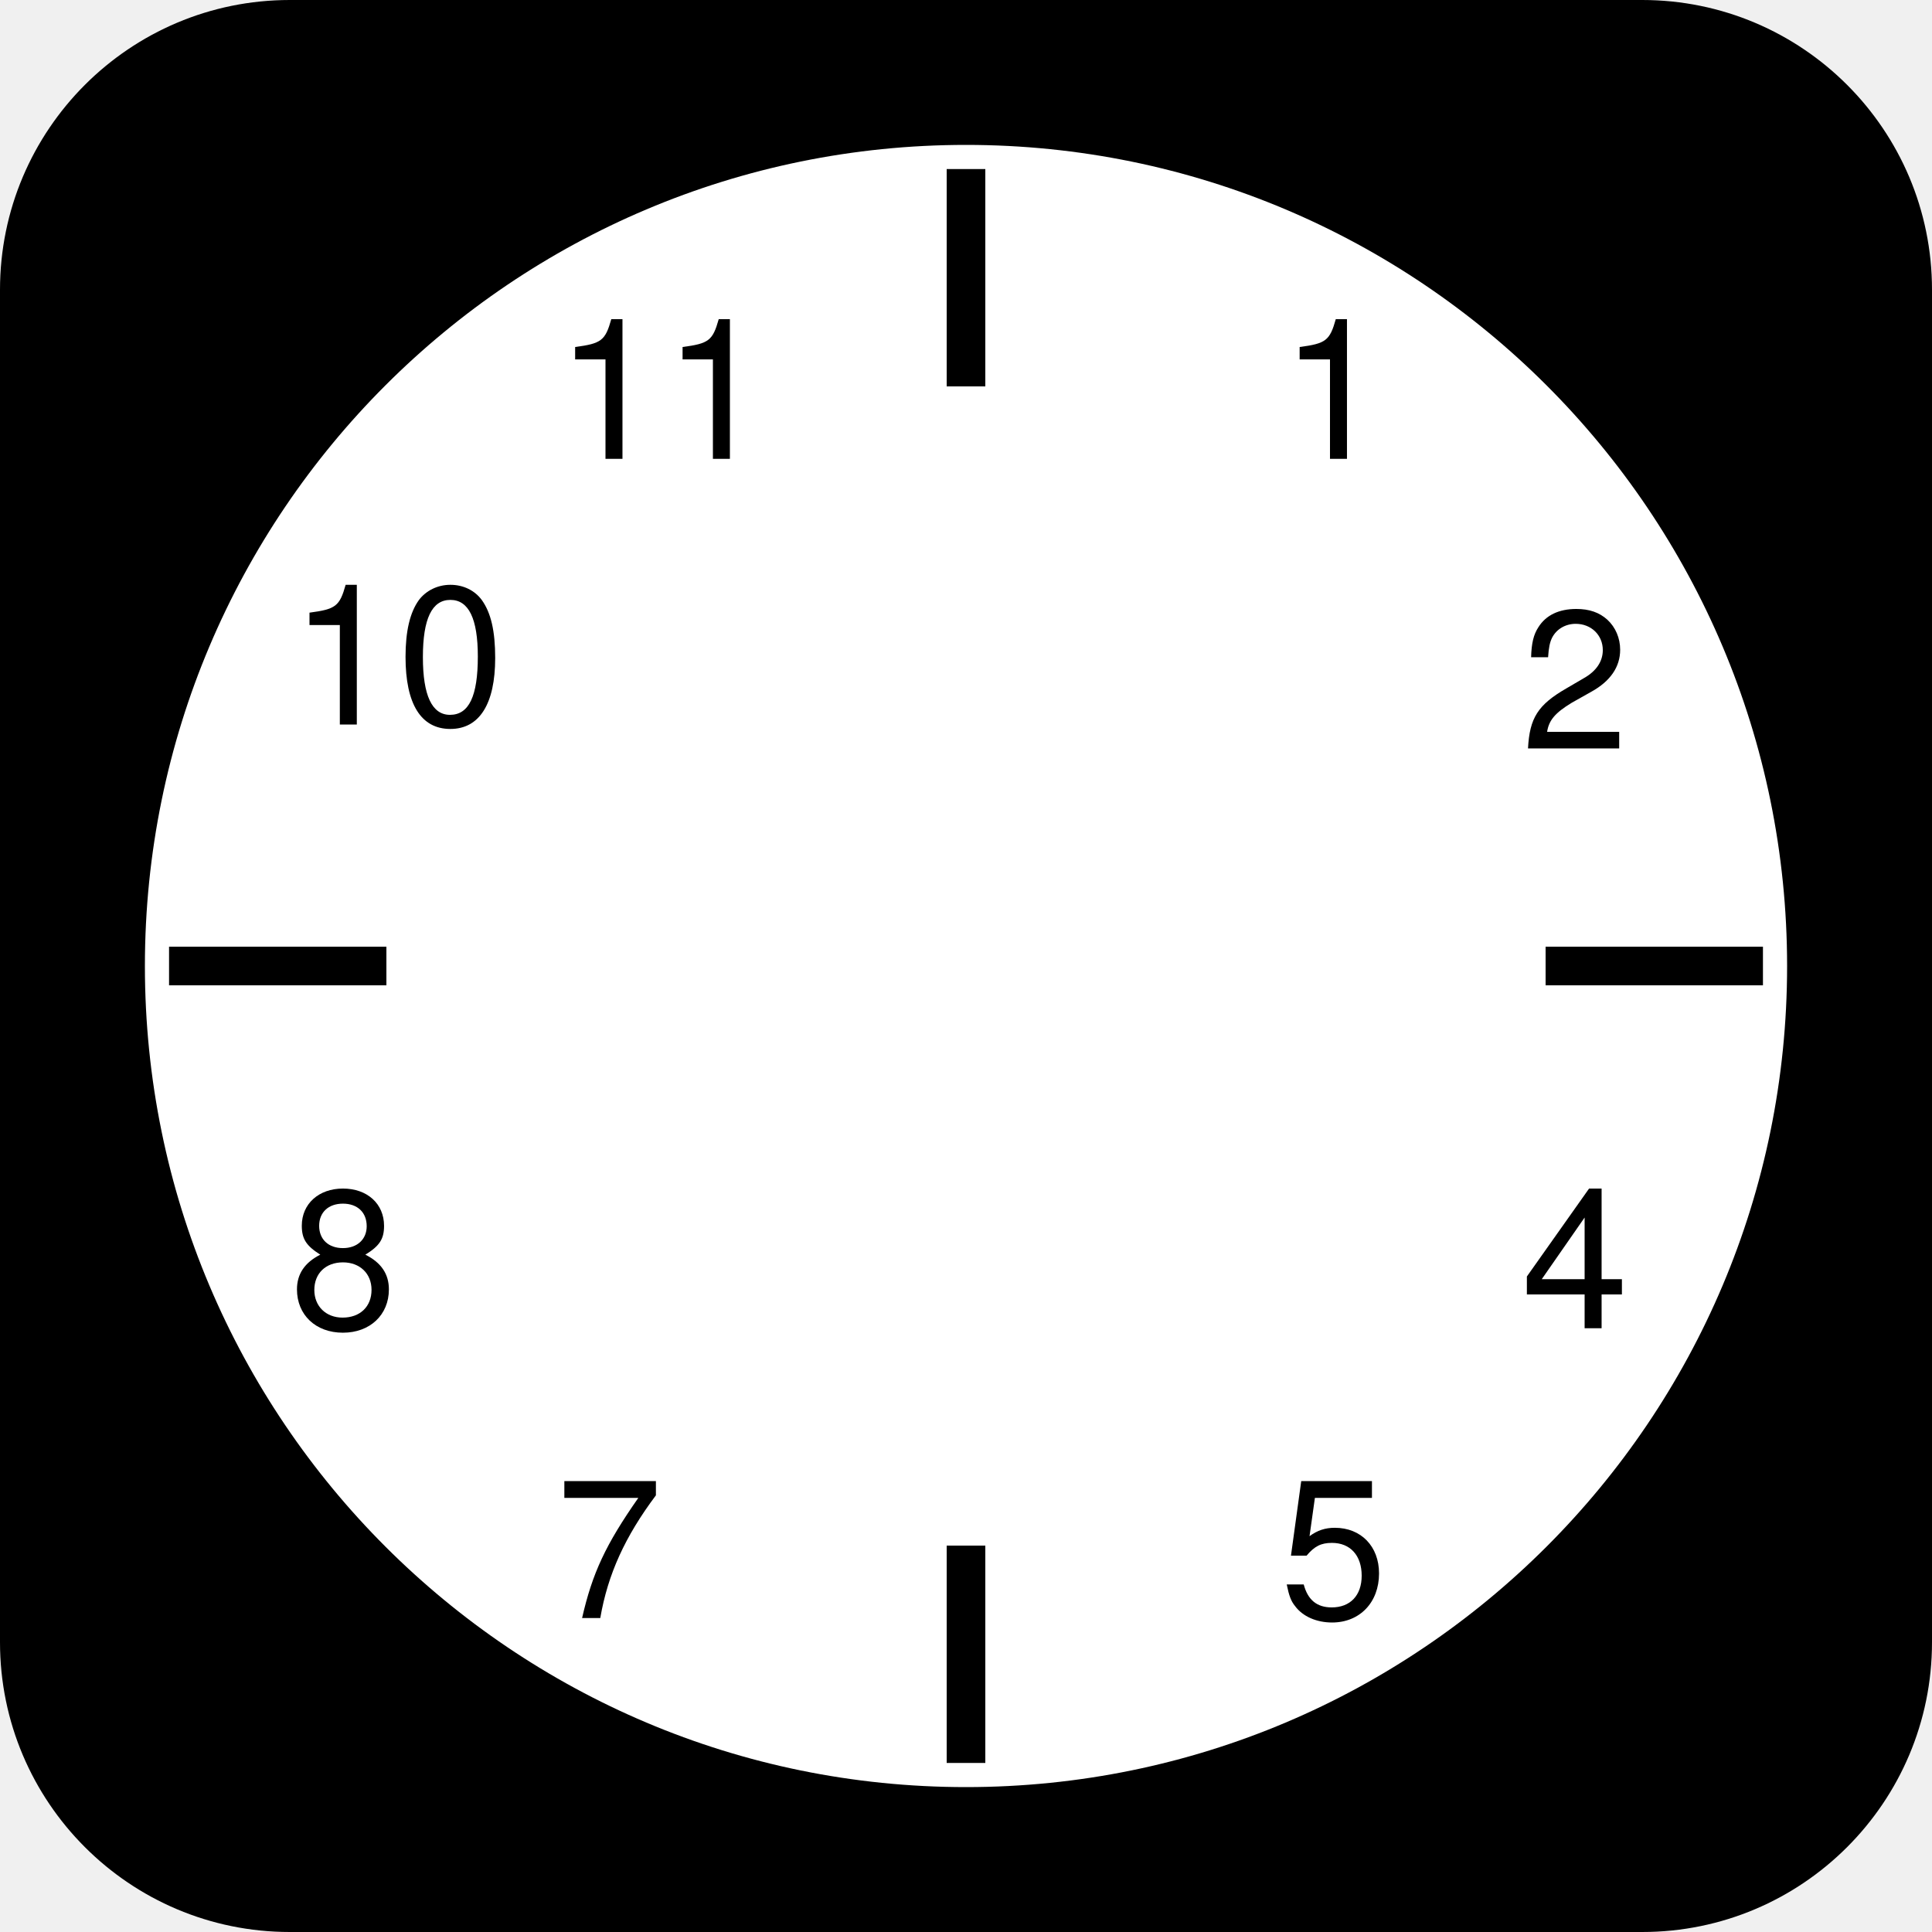
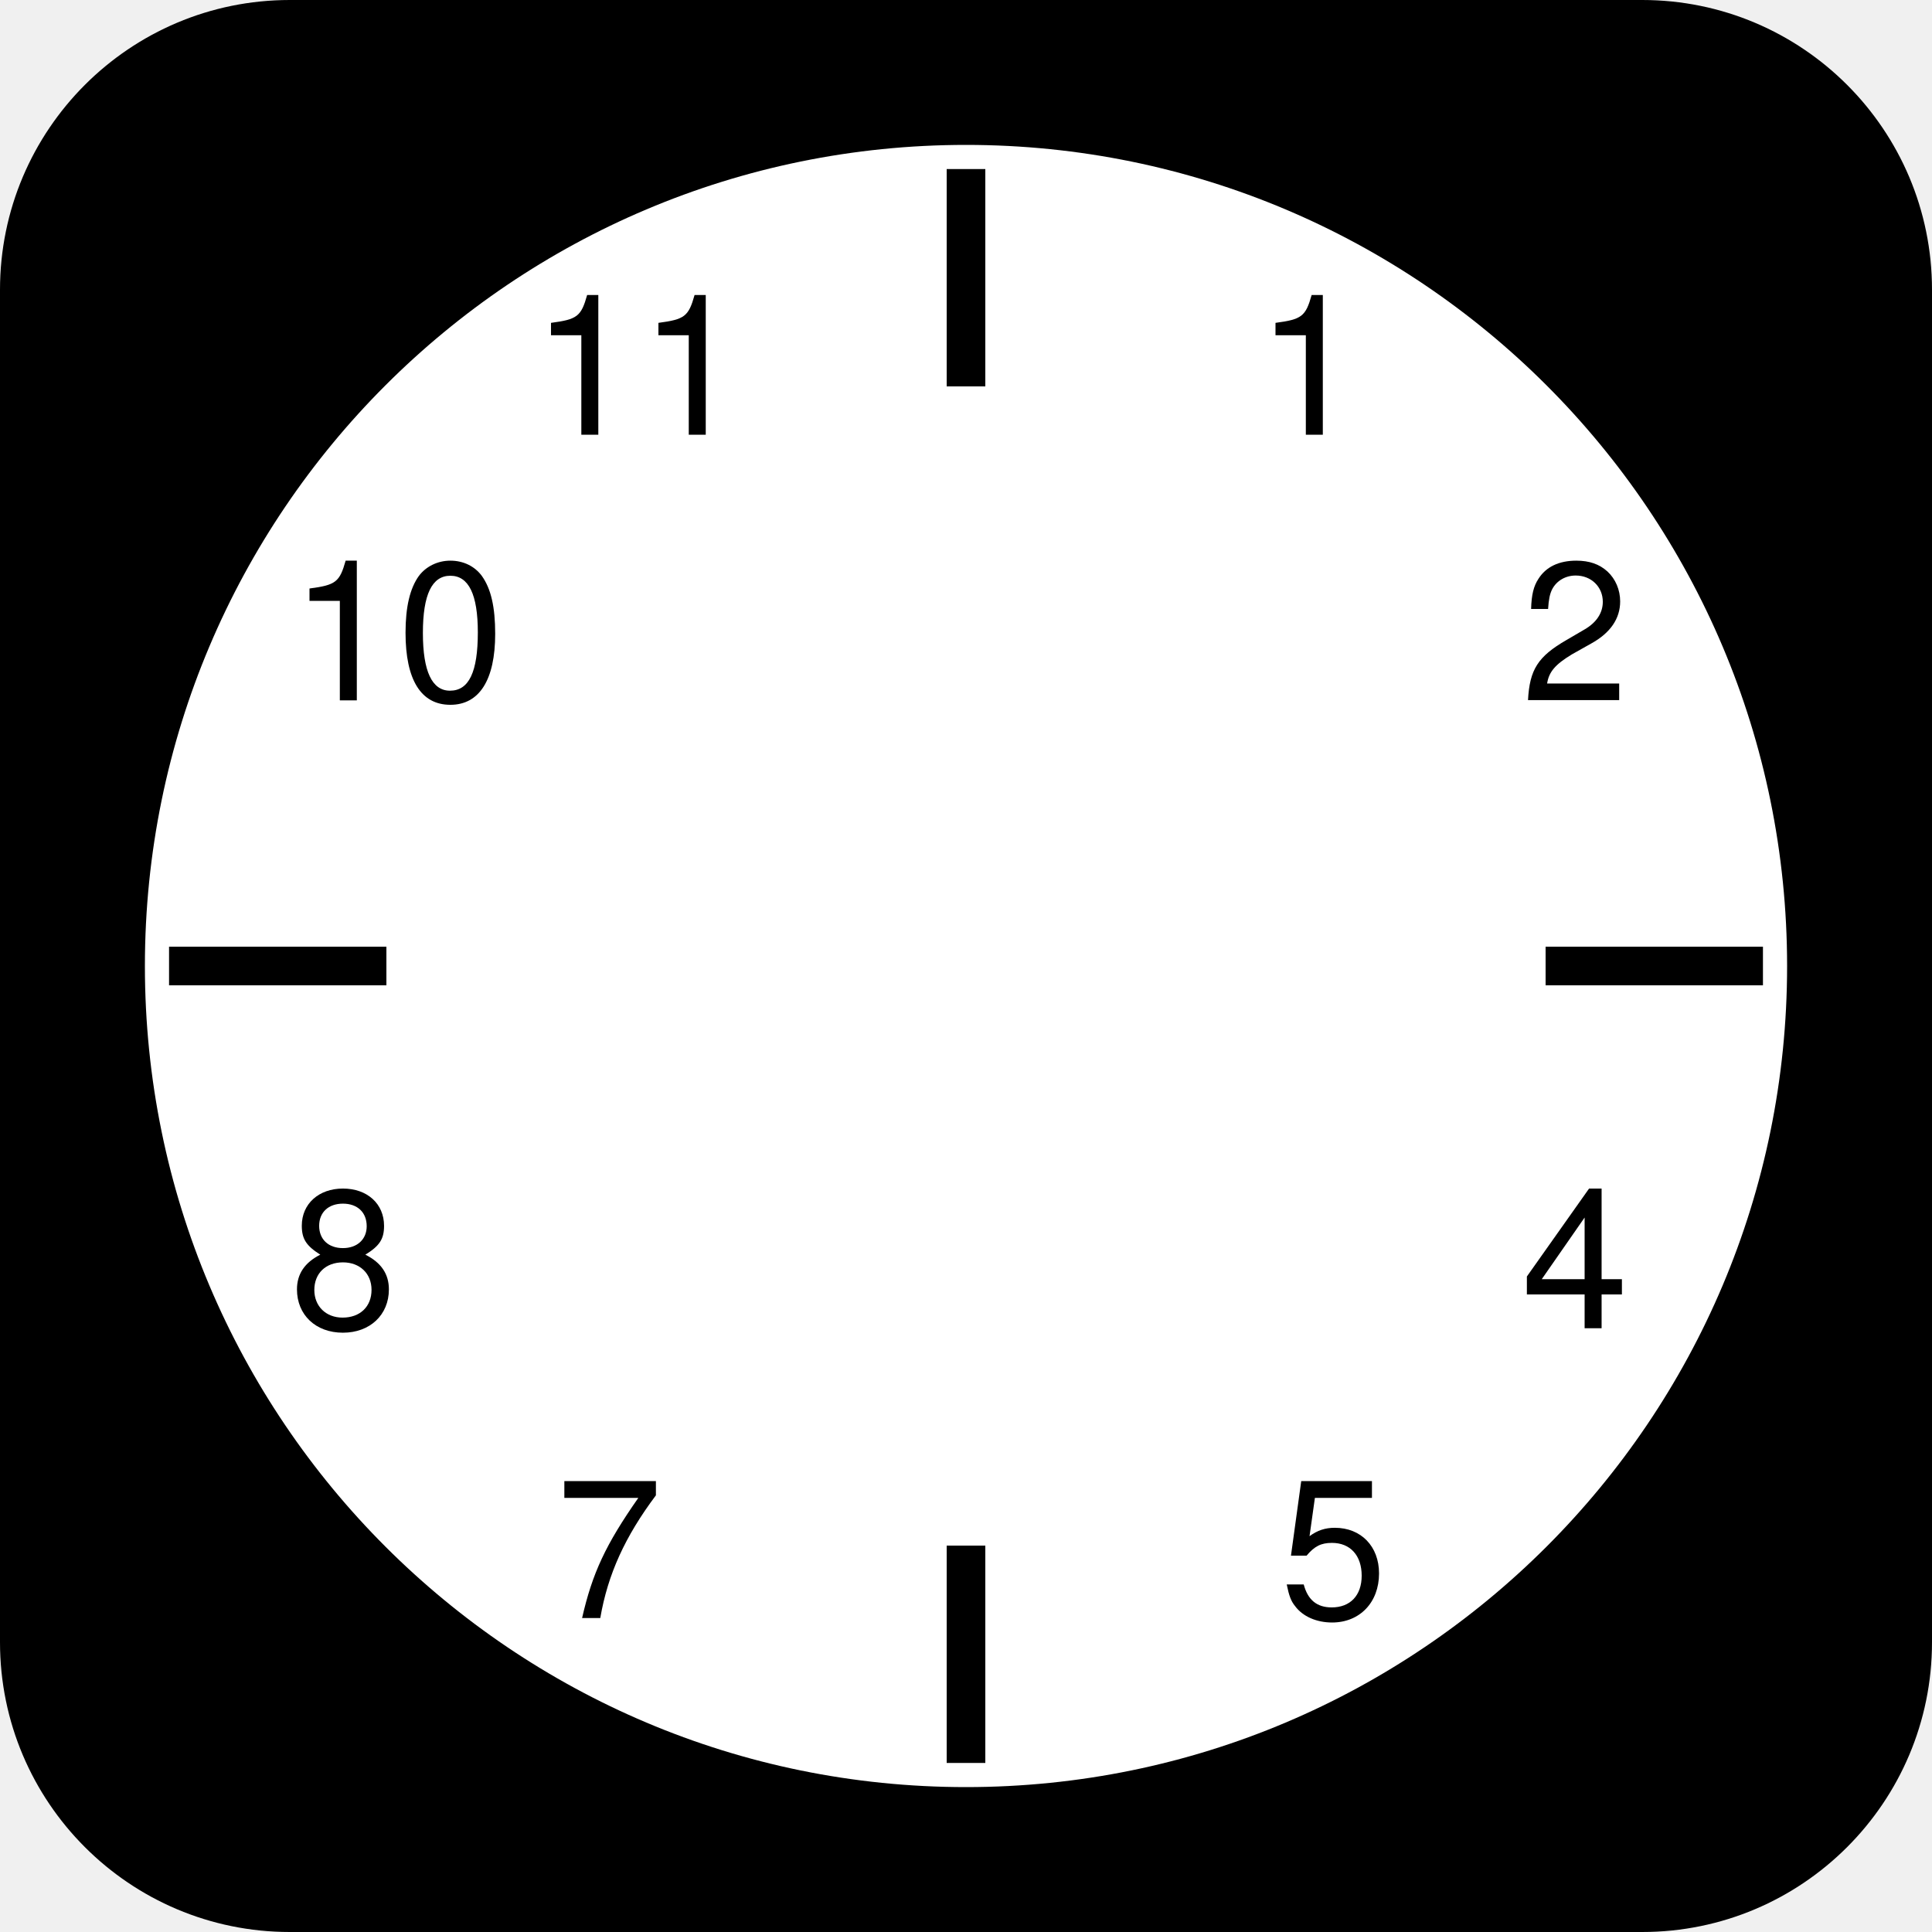
<svg xmlns="http://www.w3.org/2000/svg" height="400" width="400" version="1.1">
  <rect height="400" width="400" rx="60" />
  <circle r="170" fill="white" cx="200" cy="200" />
  <line stroke-width="8" x1="200" y1="35" x2="200" y2="80" stroke="black" />
  <line stroke-width="8" x1="200" y1="320" x2="200" y2="365" stroke="black" />
  <line stroke-width="8" x1="35" y1="200" x2="80" y2="200" stroke="black" />
  <line stroke-width="8" x1="320" y1="200" x2="365" y2="200" stroke="black" />
-   <text x="265" y="95" font-size="40" font-family="Helvetica">1</text>
-   <text x="315" y="155" font-size="40" font-family="Helvetica">2</text>
+   <text x="260" y="90" font-size="40" font-family="Helvetica">1</text>
+   <text x="315" y="145" font-size="40" font-family="Helvetica">2</text>
  <text x="315" y="275" font-size="40" font-family="Helvetica">4</text>
  <text x="265" y="335" font-size="40" font-family="Helvetica">5</text>
  <text x="115" y="335" font-size="40" font-family="Helvetica">7</text>
  <text x="60" y="275" font-size="40" font-family="Helvetica">8</text>
-   <text x="60" y="150" font-size="40" font-family="Helvetica">10</text>
-   <text x="115" y="95" font-size="40" font-family="Helvetica">11</text>
+   <text x="60" y="145" font-size="40" font-family="Helvetica">10</text>
+   <text x="110" y="90" font-size="40" font-family="Helvetica">11</text>
</svg>
